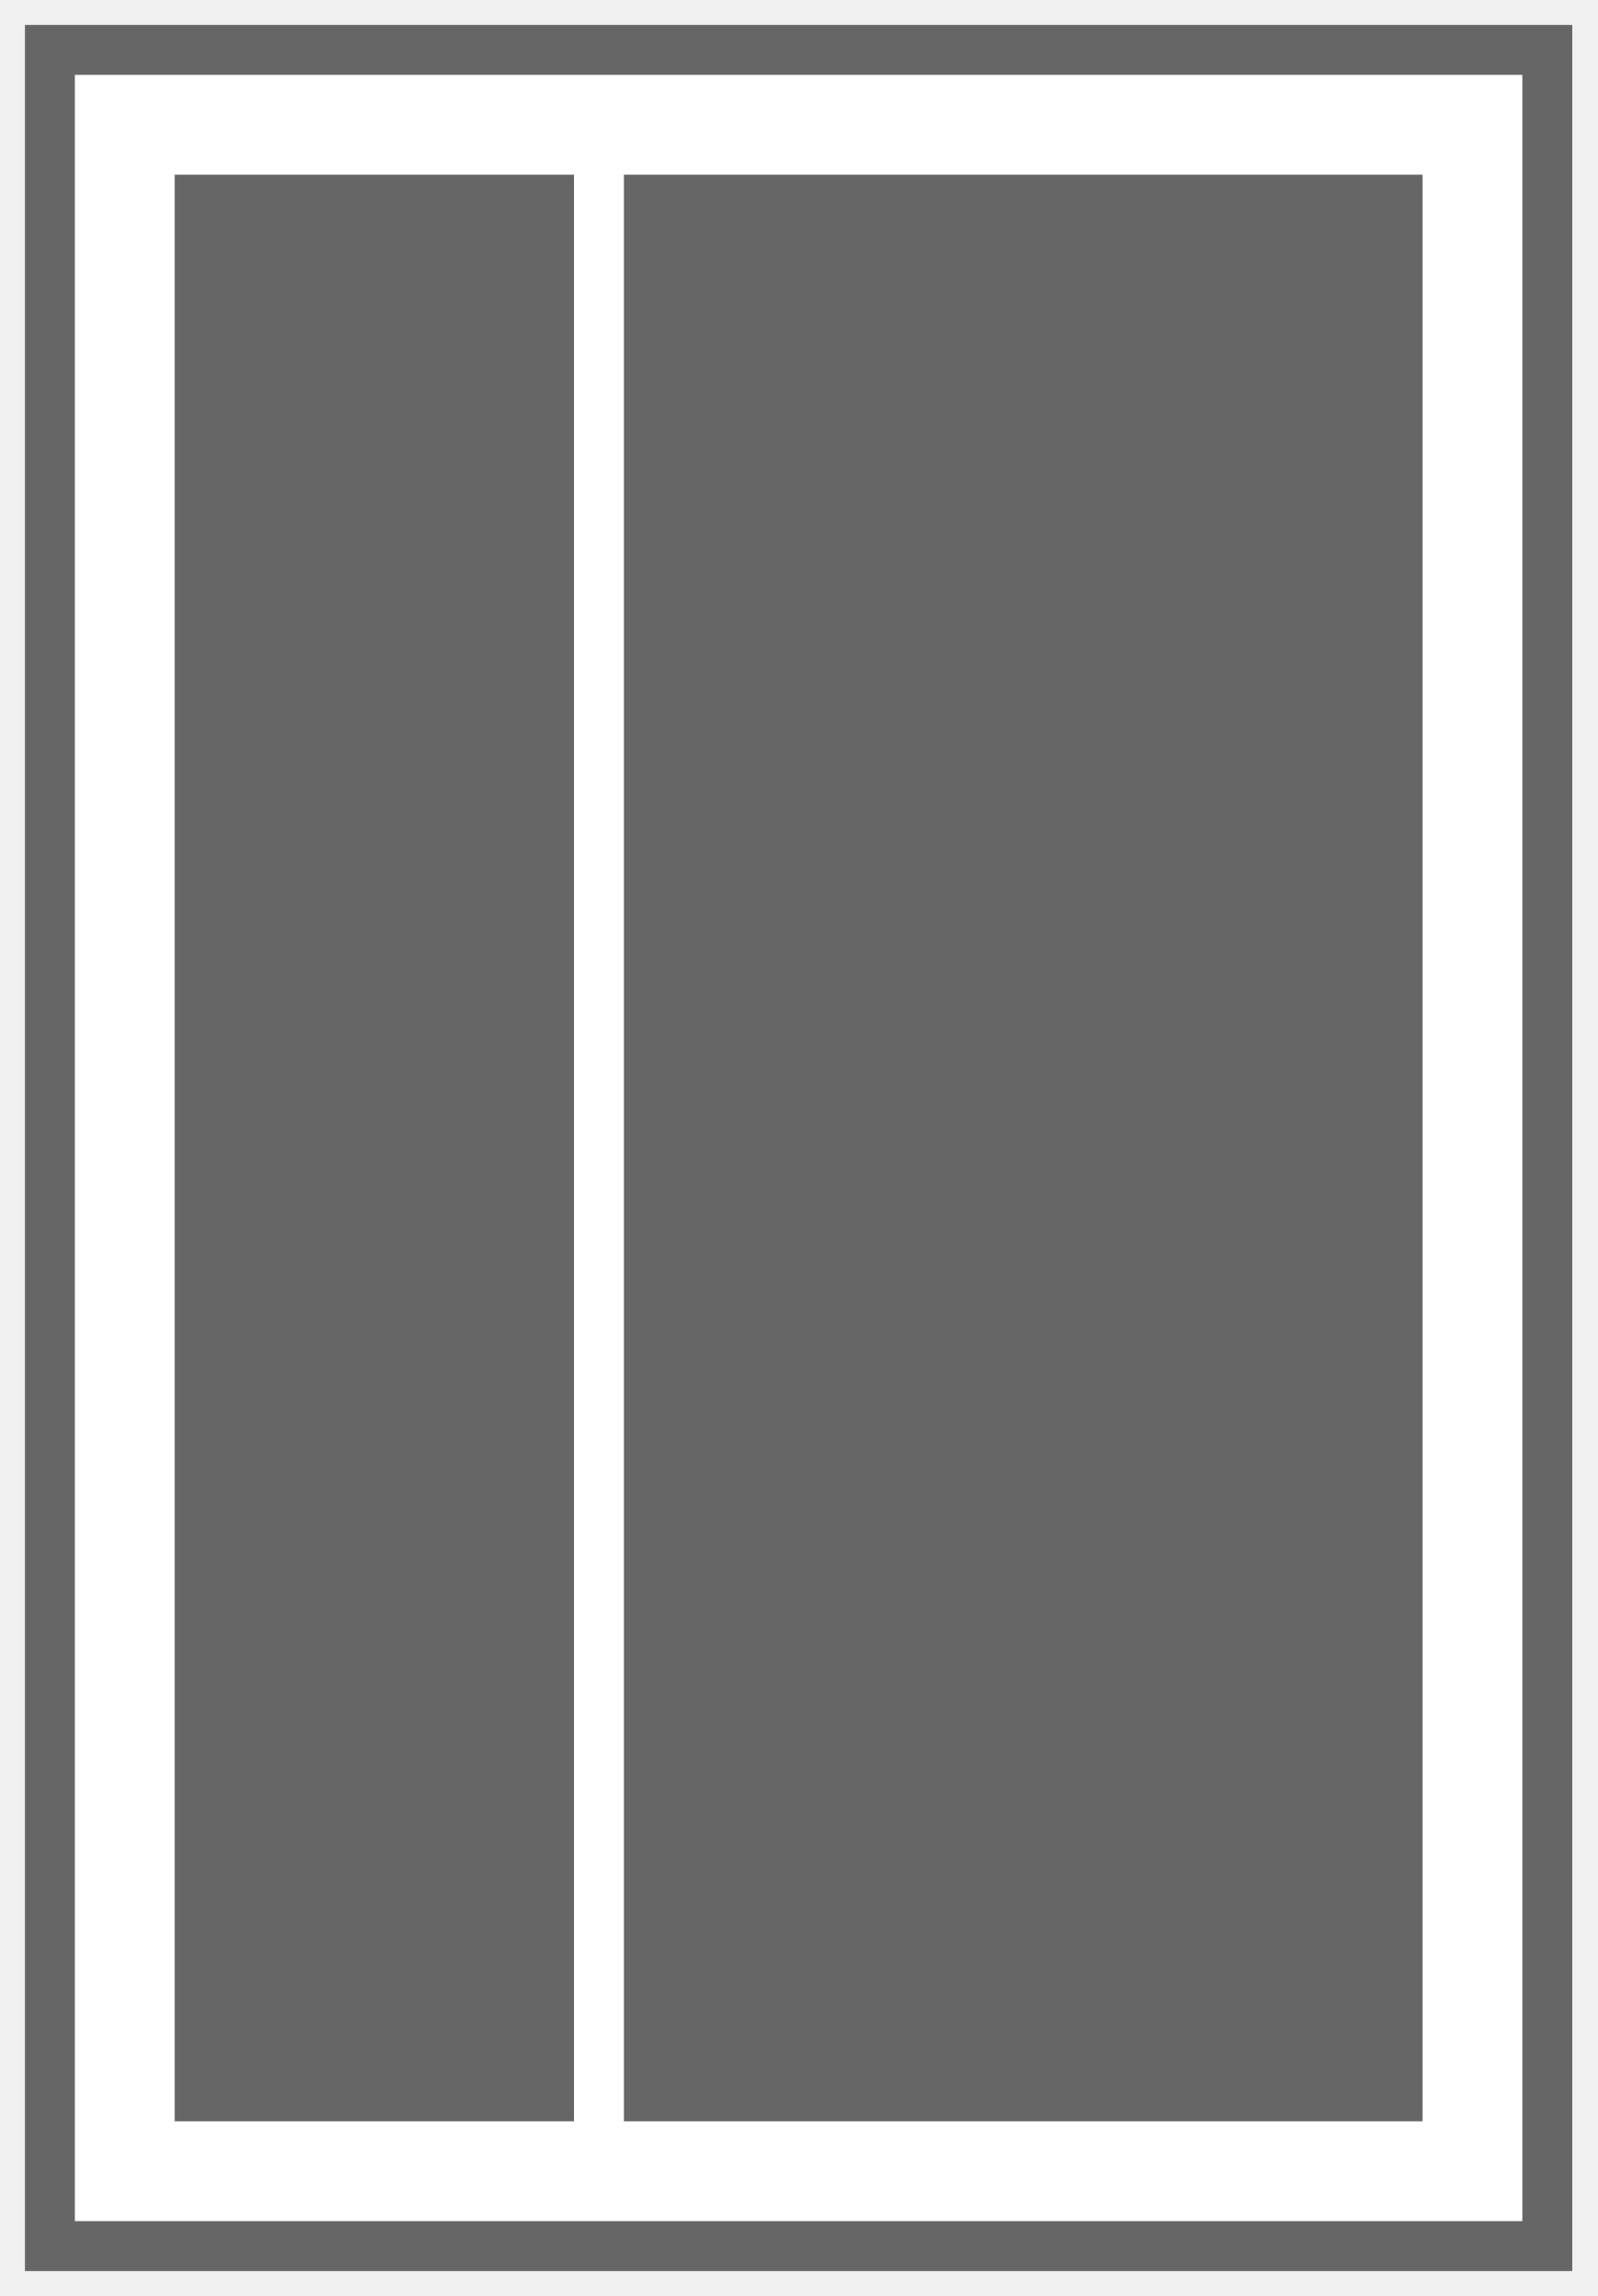
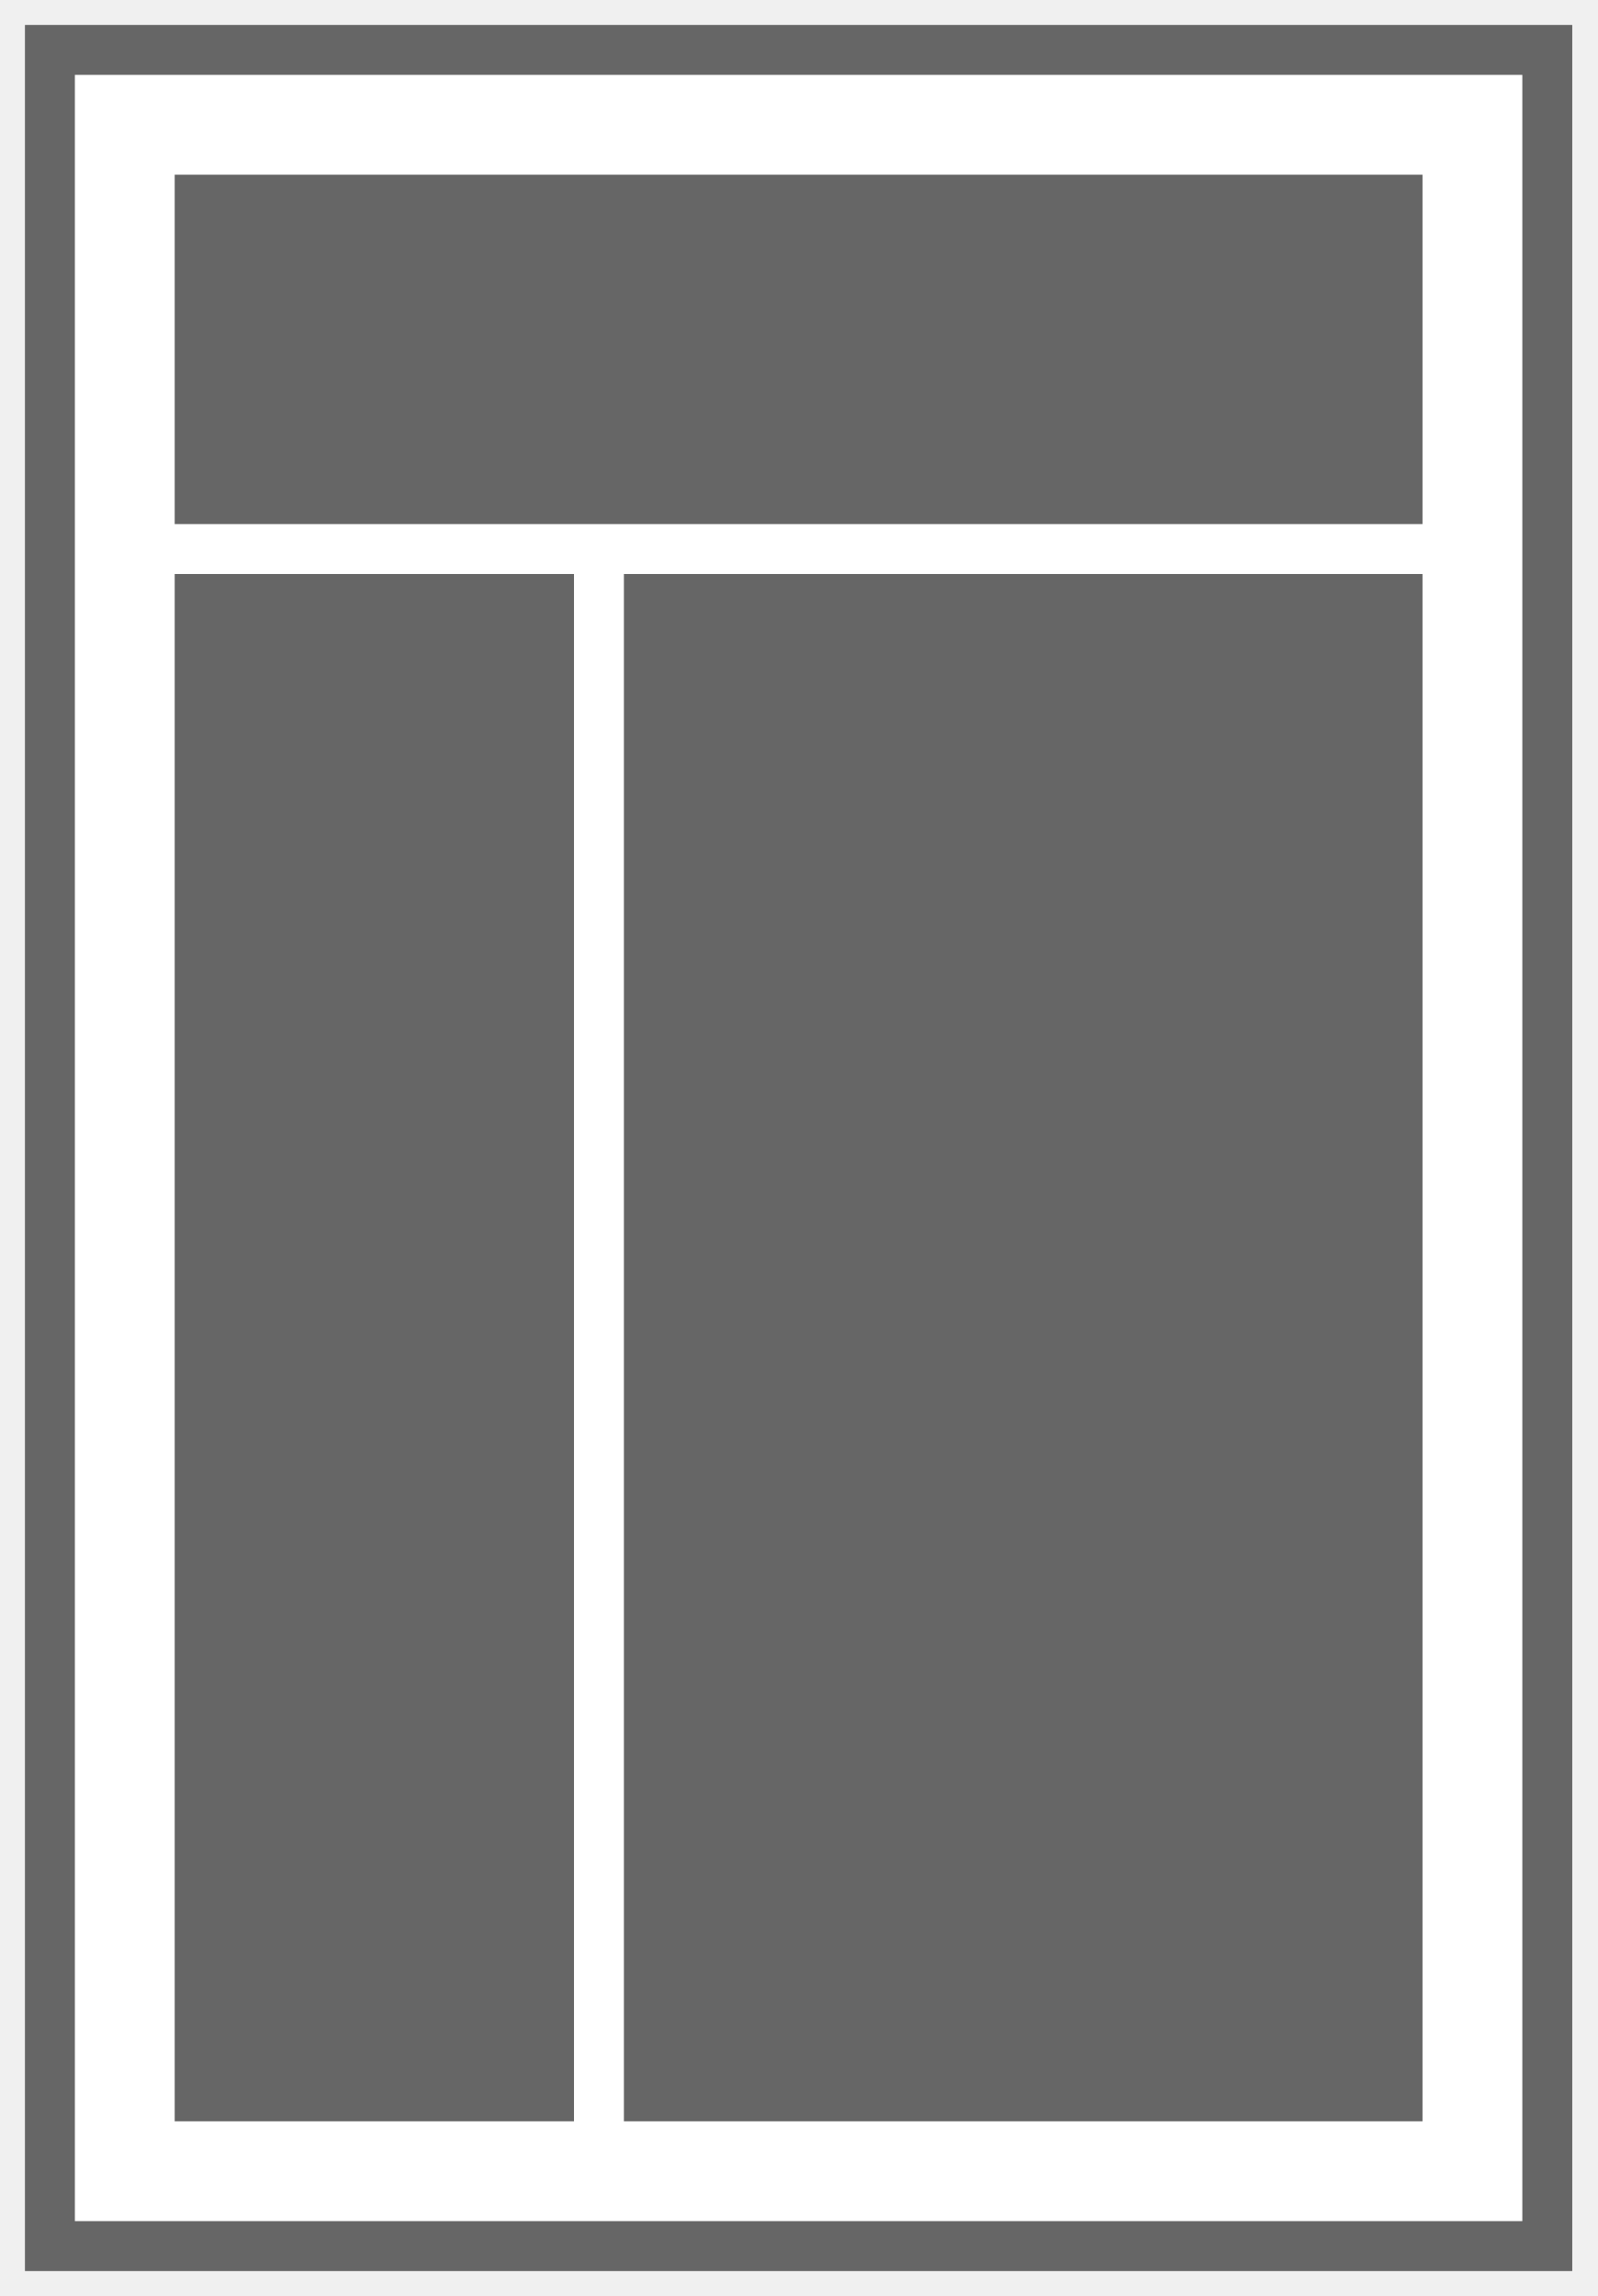
- <svg xmlns="http://www.w3.org/2000/svg" width="64" height="92" viewBox="0 0 64 92" version="1.1" id="SVGRoot">
-   <defs id="defs99" />
-   <g id="layer1">
-     <rect style="fill:#666666;fill-opacity:1;stroke-width:1.334" id="rect169" width="62" height="90" x="1" y="1" />
-     <rect style="fill:#ffffff;fill-opacity:1;stroke-width:10.898" id="rect1841" width="58" height="86" x="3" y="3" />
-     <rect style="fill:#666666;fill-opacity:1;stroke-width:2.633" id="rect1846" width="32" height="78" x="25" y="7" />
-     <rect style="fill:#666666;fill-opacity:1;stroke-width:1.862" id="rect1846-7" width="16" height="78" x="7" y="7" />
-   </g>
+ <svg xmlns="http://www.w3.org/2000/svg" width="64" height="92" viewBox="0 0 64 92">
+   <rect x="1" y="1" width="62" height="90" fill="#666666" />
+   <rect x="3" y="3" width="58" height="86" fill="#ffffff" />
+   <rect x="7" y="7" width="50" height="14" fill="#666666" />
+   <rect x="7" y="23" width="16" height="62" fill="#666666" />
+   <rect x="25" y="23" width="32" height="62" fill="#666666" />
</svg>
